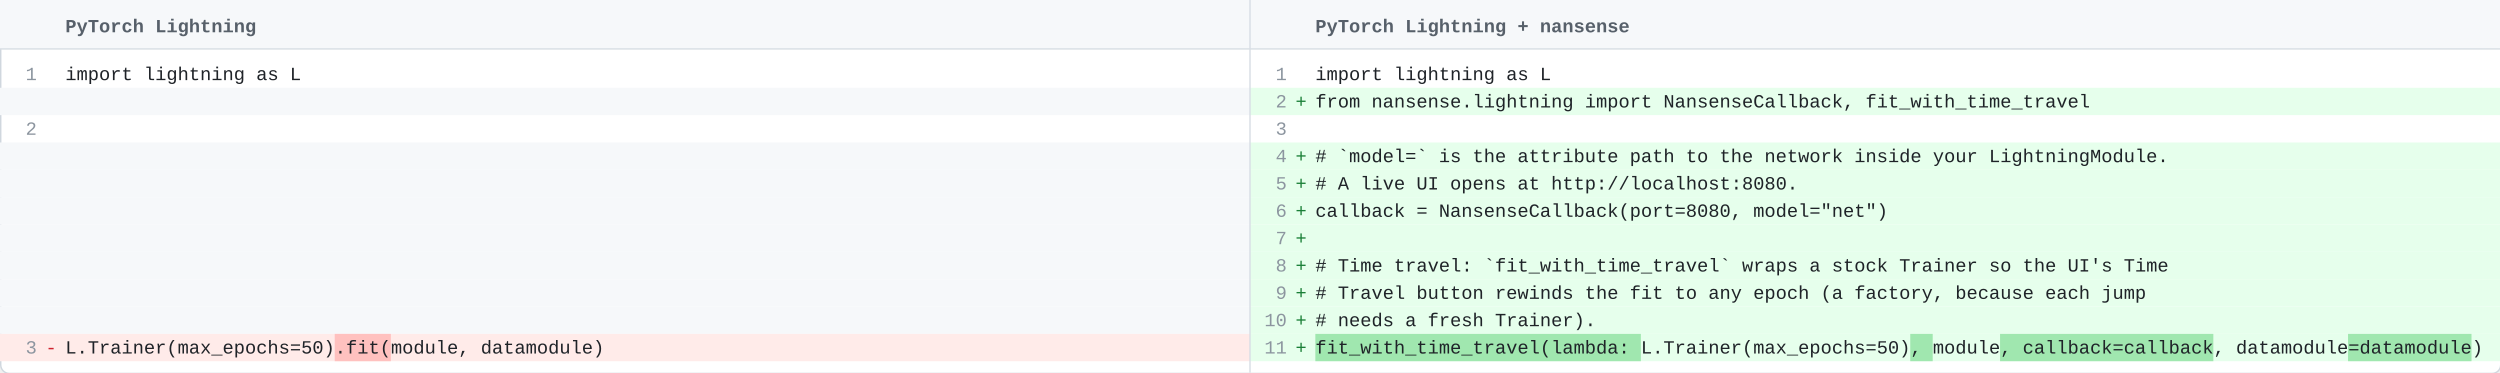
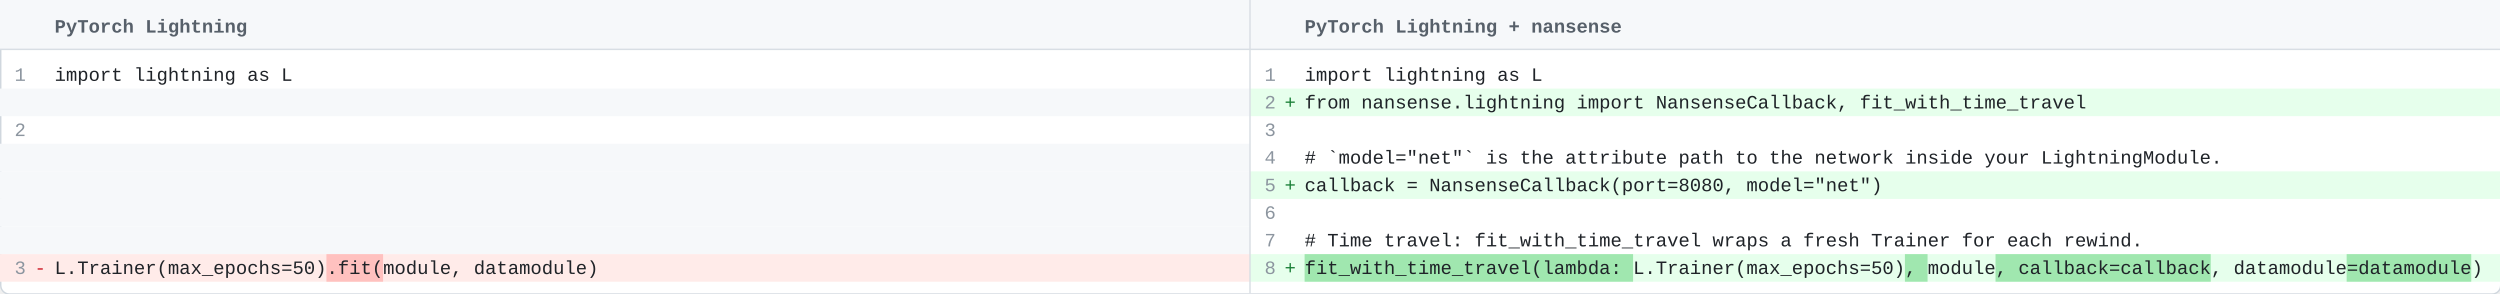
- <svg xmlns="http://www.w3.org/2000/svg" width="1737.2" height="259.0" viewBox="0 0 1737.2 259.0" font-family="ui-monospace, SFMono-Regular, Menlo, Consolas, 'Liberation Mono', monospace" font-size="13.0">
+ <svg xmlns="http://www.w3.org/2000/svg" width="1721.6" height="202.0" viewBox="0 0 1721.6 202.0" font-family="ui-monospace, SFMono-Regular, Menlo, Consolas, 'Liberation Mono', monospace" font-size="13.0">
  <style>
    .card { fill: #ffffff; stroke: #d0d7de; }
    .header { fill: #f6f8fa; }
    .rule { stroke: #d8dee4; stroke-width: 1; }
    .hdr { fill: #57606a; font-weight: 600; }
    .code { fill: #1f2328; }
    .gutter { fill: #8c959f; }
    .empty { fill: #f6f8fa; }
    .del-line { fill: #ffebe9; }
    .del-char { fill: #ffc1bf; }
    .add-line { fill: #e6ffec; }
    .add-char { fill: #a0e7af; }
    .sign-del { fill: #cf222e; }
    .sign-add { fill: #1a7f37; }
    @media (prefers-color-scheme: dark) {
      .card { fill: #0d1117; stroke: #30363d; }
      .header { fill: #161b22; }
      .rule { stroke: #21262d; }
      .hdr { fill: #8b949e; }
      .code { fill: #e6edf3; }
      .gutter { fill: #6e7681; }
      .empty { fill: #161b22; }
      .del-line { fill: #3c181b; }
      .del-char { fill: #6a2b2f; }
      .add-line { fill: #122a1d; }
      .add-char { fill: #1f5c33; }
      .sign-del { fill: #f85149; }
      .sign-add { fill: #3fb950; }
    }
  </style>
-   <rect x="0.5" y="0.5" width="1737.2" height="259.0" rx="6" class="card" />
-   <rect x="0.0" y="61.00" width="868.6" height="19.0" class="empty" />
-   <rect x="868.6" y="61.00" width="868.6" height="19.0" class="add-line" />
-   <rect x="0.0" y="99.00" width="868.6" height="19.0" class="empty" />
-   <rect x="868.6" y="99.00" width="868.6" height="19.0" class="add-line" />
-   <rect x="0.0" y="118.00" width="868.6" height="19.0" class="empty" />
-   <rect x="868.6" y="118.00" width="868.6" height="19.0" class="add-line" />
-   <rect x="0.0" y="137.00" width="868.6" height="19.0" class="empty" />
-   <rect x="868.6" y="137.00" width="868.6" height="19.0" class="add-line" />
-   <rect x="0.0" y="156.00" width="868.6" height="19.0" class="empty" />
-   <rect x="868.6" y="156.00" width="868.6" height="19.0" class="add-line" />
-   <rect x="0.0" y="175.00" width="868.6" height="19.0" class="empty" />
-   <rect x="868.6" y="175.00" width="868.6" height="19.0" class="add-line" />
-   <rect x="0.0" y="194.00" width="868.6" height="19.0" class="empty" />
-   <rect x="868.6" y="194.00" width="868.6" height="19.0" class="add-line" />
-   <rect x="0.0" y="213.00" width="868.6" height="19.0" class="empty" />
-   <rect x="868.6" y="213.00" width="868.6" height="19.0" class="add-line" />
-   <rect x="0.0" y="232.00" width="868.6" height="19.0" class="del-line" />
-   <rect x="232.6" y="232.00" width="39.0" height="19.0" class="del-char" />
-   <rect x="868.6" y="232.00" width="868.6" height="19.0" class="add-line" />
-   <rect x="914.0" y="232.00" width="226.2" height="19.0" class="add-char" />
-   <rect x="1327.4" y="232.00" width="15.6" height="19.0" class="add-char" />
-   <rect x="1389.8" y="232.00" width="148.2" height="19.0" class="add-char" />
-   <rect x="1631.6" y="232.00" width="85.8" height="19.0" class="add-char" />
-   <rect x="0" y="0" width="1737.2" height="34.0" class="header" />
-   <line x1="0" y1="34.0" x2="1737.2" y2="34.0" class="rule" />
-   <line x1="868.6" y1="0" x2="868.6" y2="259.0" class="rule" />
-   <text x="25.6" y="55.68" class="gutter" text-anchor="end">1</text>
-   <text x="45.4" y="55.68" class="code" xml:space="preserve" textLength="163.8" lengthAdjust="spacingAndGlyphs">import lightning as L</text>
-   <text x="894.2" y="55.68" class="gutter" text-anchor="end">1</text>
-   <text x="914.0" y="55.68" class="code" xml:space="preserve" textLength="163.8" lengthAdjust="spacingAndGlyphs">import lightning as L</text>
-   <text x="894.2" y="74.68" class="gutter" text-anchor="end">2</text>
-   <text x="900.2" y="74.68" class="sign-add">+</text>
-   <text x="914.0" y="74.68" class="code" xml:space="preserve" textLength="538.2" lengthAdjust="spacingAndGlyphs">from nansense.lightning import NansenseCallback, fit_with_time_travel</text>
-   <text x="25.6" y="93.68" class="gutter" text-anchor="end">2</text>
-   <text x="894.2" y="93.68" class="gutter" text-anchor="end">3</text>
-   <text x="894.2" y="112.68" class="gutter" text-anchor="end">4</text>
-   <text x="900.2" y="112.68" class="sign-add">+</text>
-   <text x="914.0" y="112.68" class="code" xml:space="preserve" textLength="592.8" lengthAdjust="spacingAndGlyphs"># `model=` is the attribute path to the network inside your LightningModule.</text>
-   <text x="894.2" y="131.68" class="gutter" text-anchor="end">5</text>
-   <text x="900.2" y="131.68" class="sign-add">+</text>
-   <text x="914.0" y="131.68" class="code" xml:space="preserve" textLength="335.4" lengthAdjust="spacingAndGlyphs"># A live UI opens at http://localhost:8080.</text>
-   <text x="894.2" y="150.68" class="gutter" text-anchor="end">6</text>
-   <text x="900.2" y="150.68" class="sign-add">+</text>
-   <text x="914.0" y="150.68" class="code" xml:space="preserve" textLength="397.8" lengthAdjust="spacingAndGlyphs">callback = NansenseCallback(port=8080, model="net")</text>
-   <text x="894.2" y="169.68" class="gutter" text-anchor="end">7</text>
-   <text x="900.2" y="169.68" class="sign-add">+</text>
-   <text x="894.2" y="188.68" class="gutter" text-anchor="end">8</text>
-   <text x="900.2" y="188.68" class="sign-add">+</text>
-   <text x="914.0" y="188.68" class="code" xml:space="preserve" textLength="592.8" lengthAdjust="spacingAndGlyphs"># Time travel: `fit_with_time_travel` wraps a stock Trainer so the UI's Time</text>
-   <text x="894.2" y="207.68" class="gutter" text-anchor="end">9</text>
-   <text x="900.2" y="207.68" class="sign-add">+</text>
-   <text x="914.0" y="207.68" class="code" xml:space="preserve" textLength="577.2" lengthAdjust="spacingAndGlyphs"># Travel button rewinds the fit to any epoch (a factory, because each jump</text>
-   <text x="894.2" y="226.68" class="gutter" text-anchor="end">10</text>
-   <text x="900.2" y="226.68" class="sign-add">+</text>
-   <text x="914.0" y="226.68" class="code" xml:space="preserve" textLength="195.0" lengthAdjust="spacingAndGlyphs"># needs a fresh Trainer).</text>
-   <text x="25.6" y="245.68" class="gutter" text-anchor="end">3</text>
-   <text x="31.6" y="245.68" class="sign-del">-</text>
-   <text x="45.4" y="245.68" class="code" xml:space="preserve" textLength="374.4" lengthAdjust="spacingAndGlyphs">L.Trainer(max_epochs=50).fit(module, datamodule)</text>
-   <text x="894.2" y="245.68" class="gutter" text-anchor="end">11</text>
-   <text x="900.2" y="245.68" class="sign-add">+</text>
-   <text x="914.0" y="245.68" class="code" xml:space="preserve" textLength="811.2" lengthAdjust="spacingAndGlyphs">fit_with_time_travel(lambda: L.Trainer(max_epochs=50), module, callback=callback, datamodule=datamodule)</text>
-   <text x="45.4" y="22.44" class="hdr">PyTorch Lightning</text>
-   <text x="914.0" y="22.44" class="hdr">PyTorch Lightning + nansense</text>
+   <rect x="0.5" y="0.5" width="1721.6" height="202.0" rx="6" class="card" />
+   <rect x="0.0" y="61.00" width="860.8" height="19.0" class="empty" />
+   <rect x="860.8" y="61.00" width="860.8" height="19.0" class="add-line" />
+   <rect x="0.0" y="99.00" width="860.8" height="19.0" class="empty" />
+   <rect x="0.0" y="118.00" width="860.8" height="19.0" class="empty" />
+   <rect x="860.8" y="118.00" width="860.8" height="19.0" class="add-line" />
+   <rect x="0.0" y="137.00" width="860.8" height="19.0" class="empty" />
+   <rect x="0.0" y="156.00" width="860.8" height="19.0" class="empty" />
+   <rect x="0.0" y="175.00" width="860.8" height="19.0" class="del-line" />
+   <rect x="224.8" y="175.00" width="39.0" height="19.0" class="del-char" />
+   <rect x="860.8" y="175.00" width="860.8" height="19.0" class="add-line" />
+   <rect x="898.4" y="175.00" width="226.2" height="19.0" class="add-char" />
+   <rect x="1311.8" y="175.00" width="15.6" height="19.0" class="add-char" />
+   <rect x="1374.2" y="175.00" width="148.2" height="19.0" class="add-char" />
+   <rect x="1616.0" y="175.00" width="85.8" height="19.0" class="add-char" />
+   <rect x="0" y="0" width="1721.6" height="34.0" class="header" />
+   <line x1="0" y1="34.0" x2="1721.6" y2="34.0" class="rule" />
+   <line x1="860.8" y1="0" x2="860.8" y2="202.0" class="rule" />
+   <text x="17.8" y="55.68" class="gutter" text-anchor="end">1</text>
+   <text x="37.6" y="55.68" class="code" xml:space="preserve" textLength="163.8" lengthAdjust="spacingAndGlyphs">import lightning as L</text>
+   <text x="878.6" y="55.68" class="gutter" text-anchor="end">1</text>
+   <text x="898.4" y="55.68" class="code" xml:space="preserve" textLength="163.8" lengthAdjust="spacingAndGlyphs">import lightning as L</text>
+   <text x="878.6" y="74.68" class="gutter" text-anchor="end">2</text>
+   <text x="884.6" y="74.68" class="sign-add">+</text>
+   <text x="898.4" y="74.68" class="code" xml:space="preserve" textLength="538.2" lengthAdjust="spacingAndGlyphs">from nansense.lightning import NansenseCallback, fit_with_time_travel</text>
+   <text x="17.8" y="93.68" class="gutter" text-anchor="end">2</text>
+   <text x="878.6" y="93.68" class="gutter" text-anchor="end">3</text>
+   <text x="878.6" y="112.68" class="gutter" text-anchor="end">4</text>
+   <text x="898.4" y="112.68" class="code" xml:space="preserve" textLength="631.8" lengthAdjust="spacingAndGlyphs"># `model="net"` is the attribute path to the network inside your LightningModule.</text>
+   <text x="878.6" y="131.68" class="gutter" text-anchor="end">5</text>
+   <text x="884.6" y="131.68" class="sign-add">+</text>
+   <text x="898.4" y="131.68" class="code" xml:space="preserve" textLength="397.8" lengthAdjust="spacingAndGlyphs">callback = NansenseCallback(port=8080, model="net")</text>
+   <text x="878.6" y="150.68" class="gutter" text-anchor="end">6</text>
+   <text x="878.6" y="169.68" class="gutter" text-anchor="end">7</text>
+   <text x="898.4" y="169.68" class="code" xml:space="preserve" textLength="577.2" lengthAdjust="spacingAndGlyphs"># Time travel: fit_with_time_travel wraps a fresh Trainer for each rewind.</text>
+   <text x="17.8" y="188.68" class="gutter" text-anchor="end">3</text>
+   <text x="23.8" y="188.68" class="sign-del">-</text>
+   <text x="37.6" y="188.68" class="code" xml:space="preserve" textLength="374.4" lengthAdjust="spacingAndGlyphs">L.Trainer(max_epochs=50).fit(module, datamodule)</text>
+   <text x="878.6" y="188.68" class="gutter" text-anchor="end">8</text>
+   <text x="884.6" y="188.68" class="sign-add">+</text>
+   <text x="898.4" y="188.68" class="code" xml:space="preserve" textLength="811.2" lengthAdjust="spacingAndGlyphs">fit_with_time_travel(lambda: L.Trainer(max_epochs=50), module, callback=callback, datamodule=datamodule)</text>
+   <text x="37.6" y="22.44" class="hdr">PyTorch Lightning</text>
+   <text x="898.4" y="22.44" class="hdr">PyTorch Lightning + nansense</text>
</svg>
